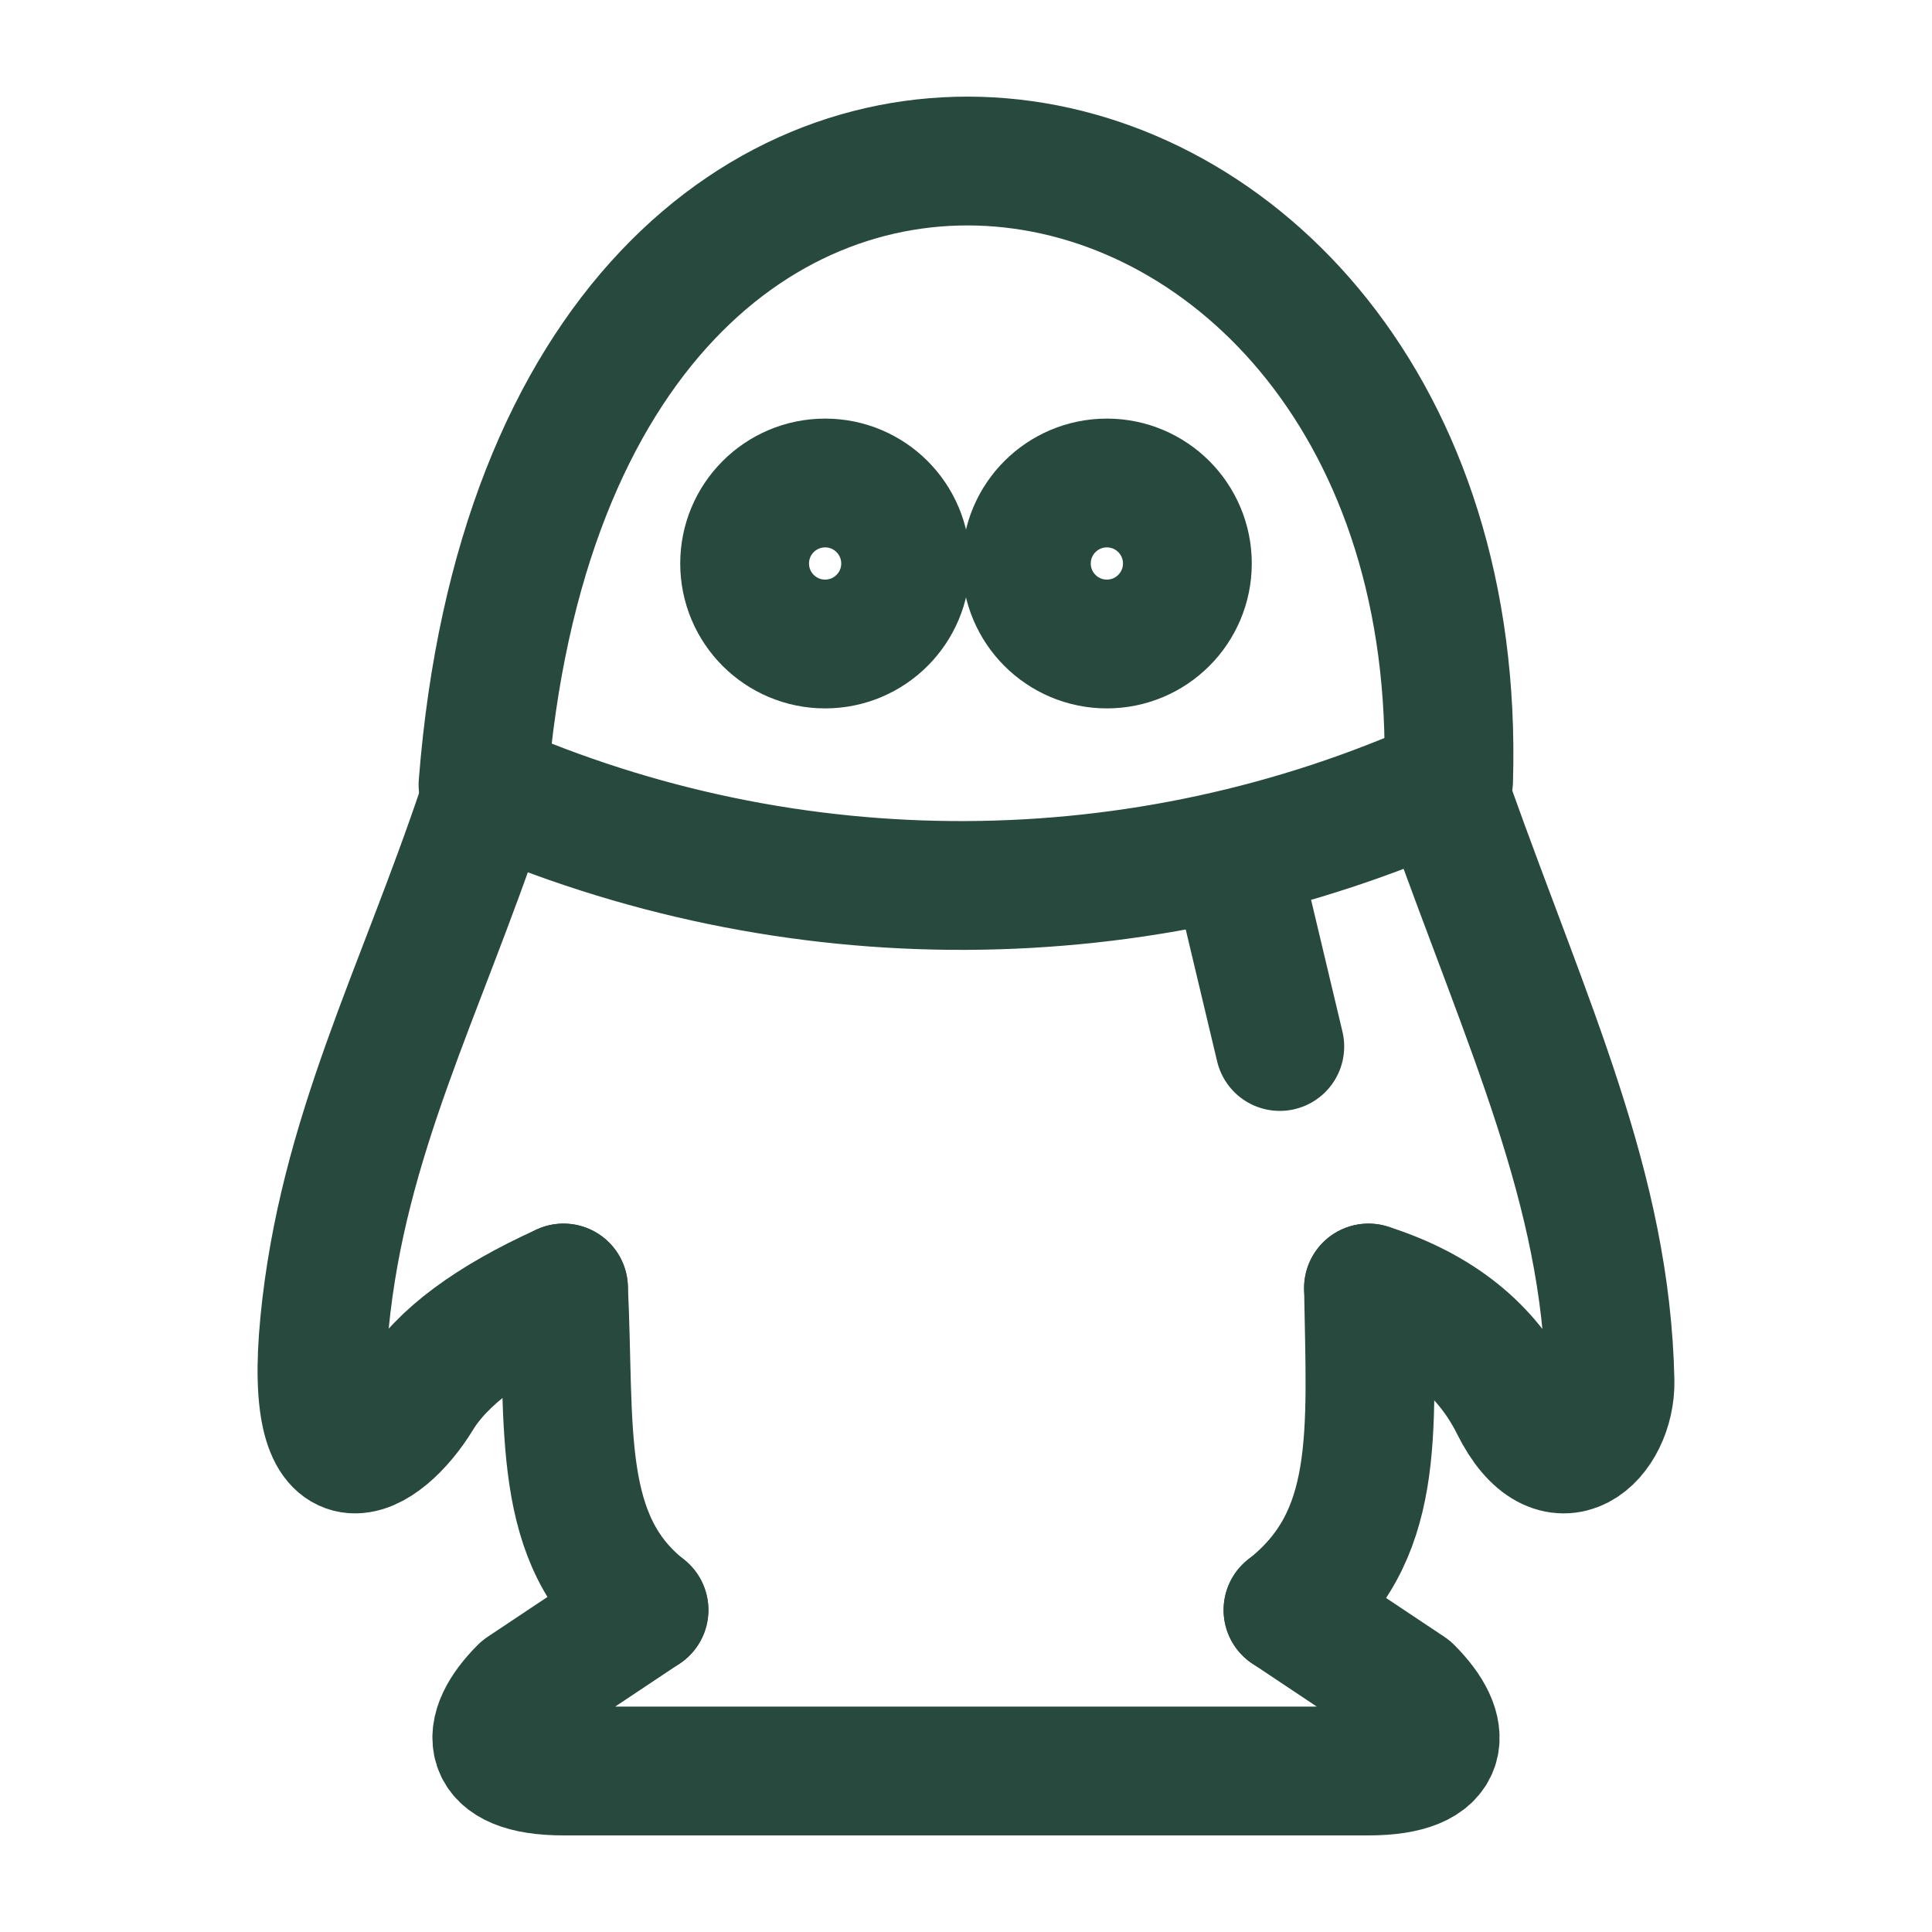
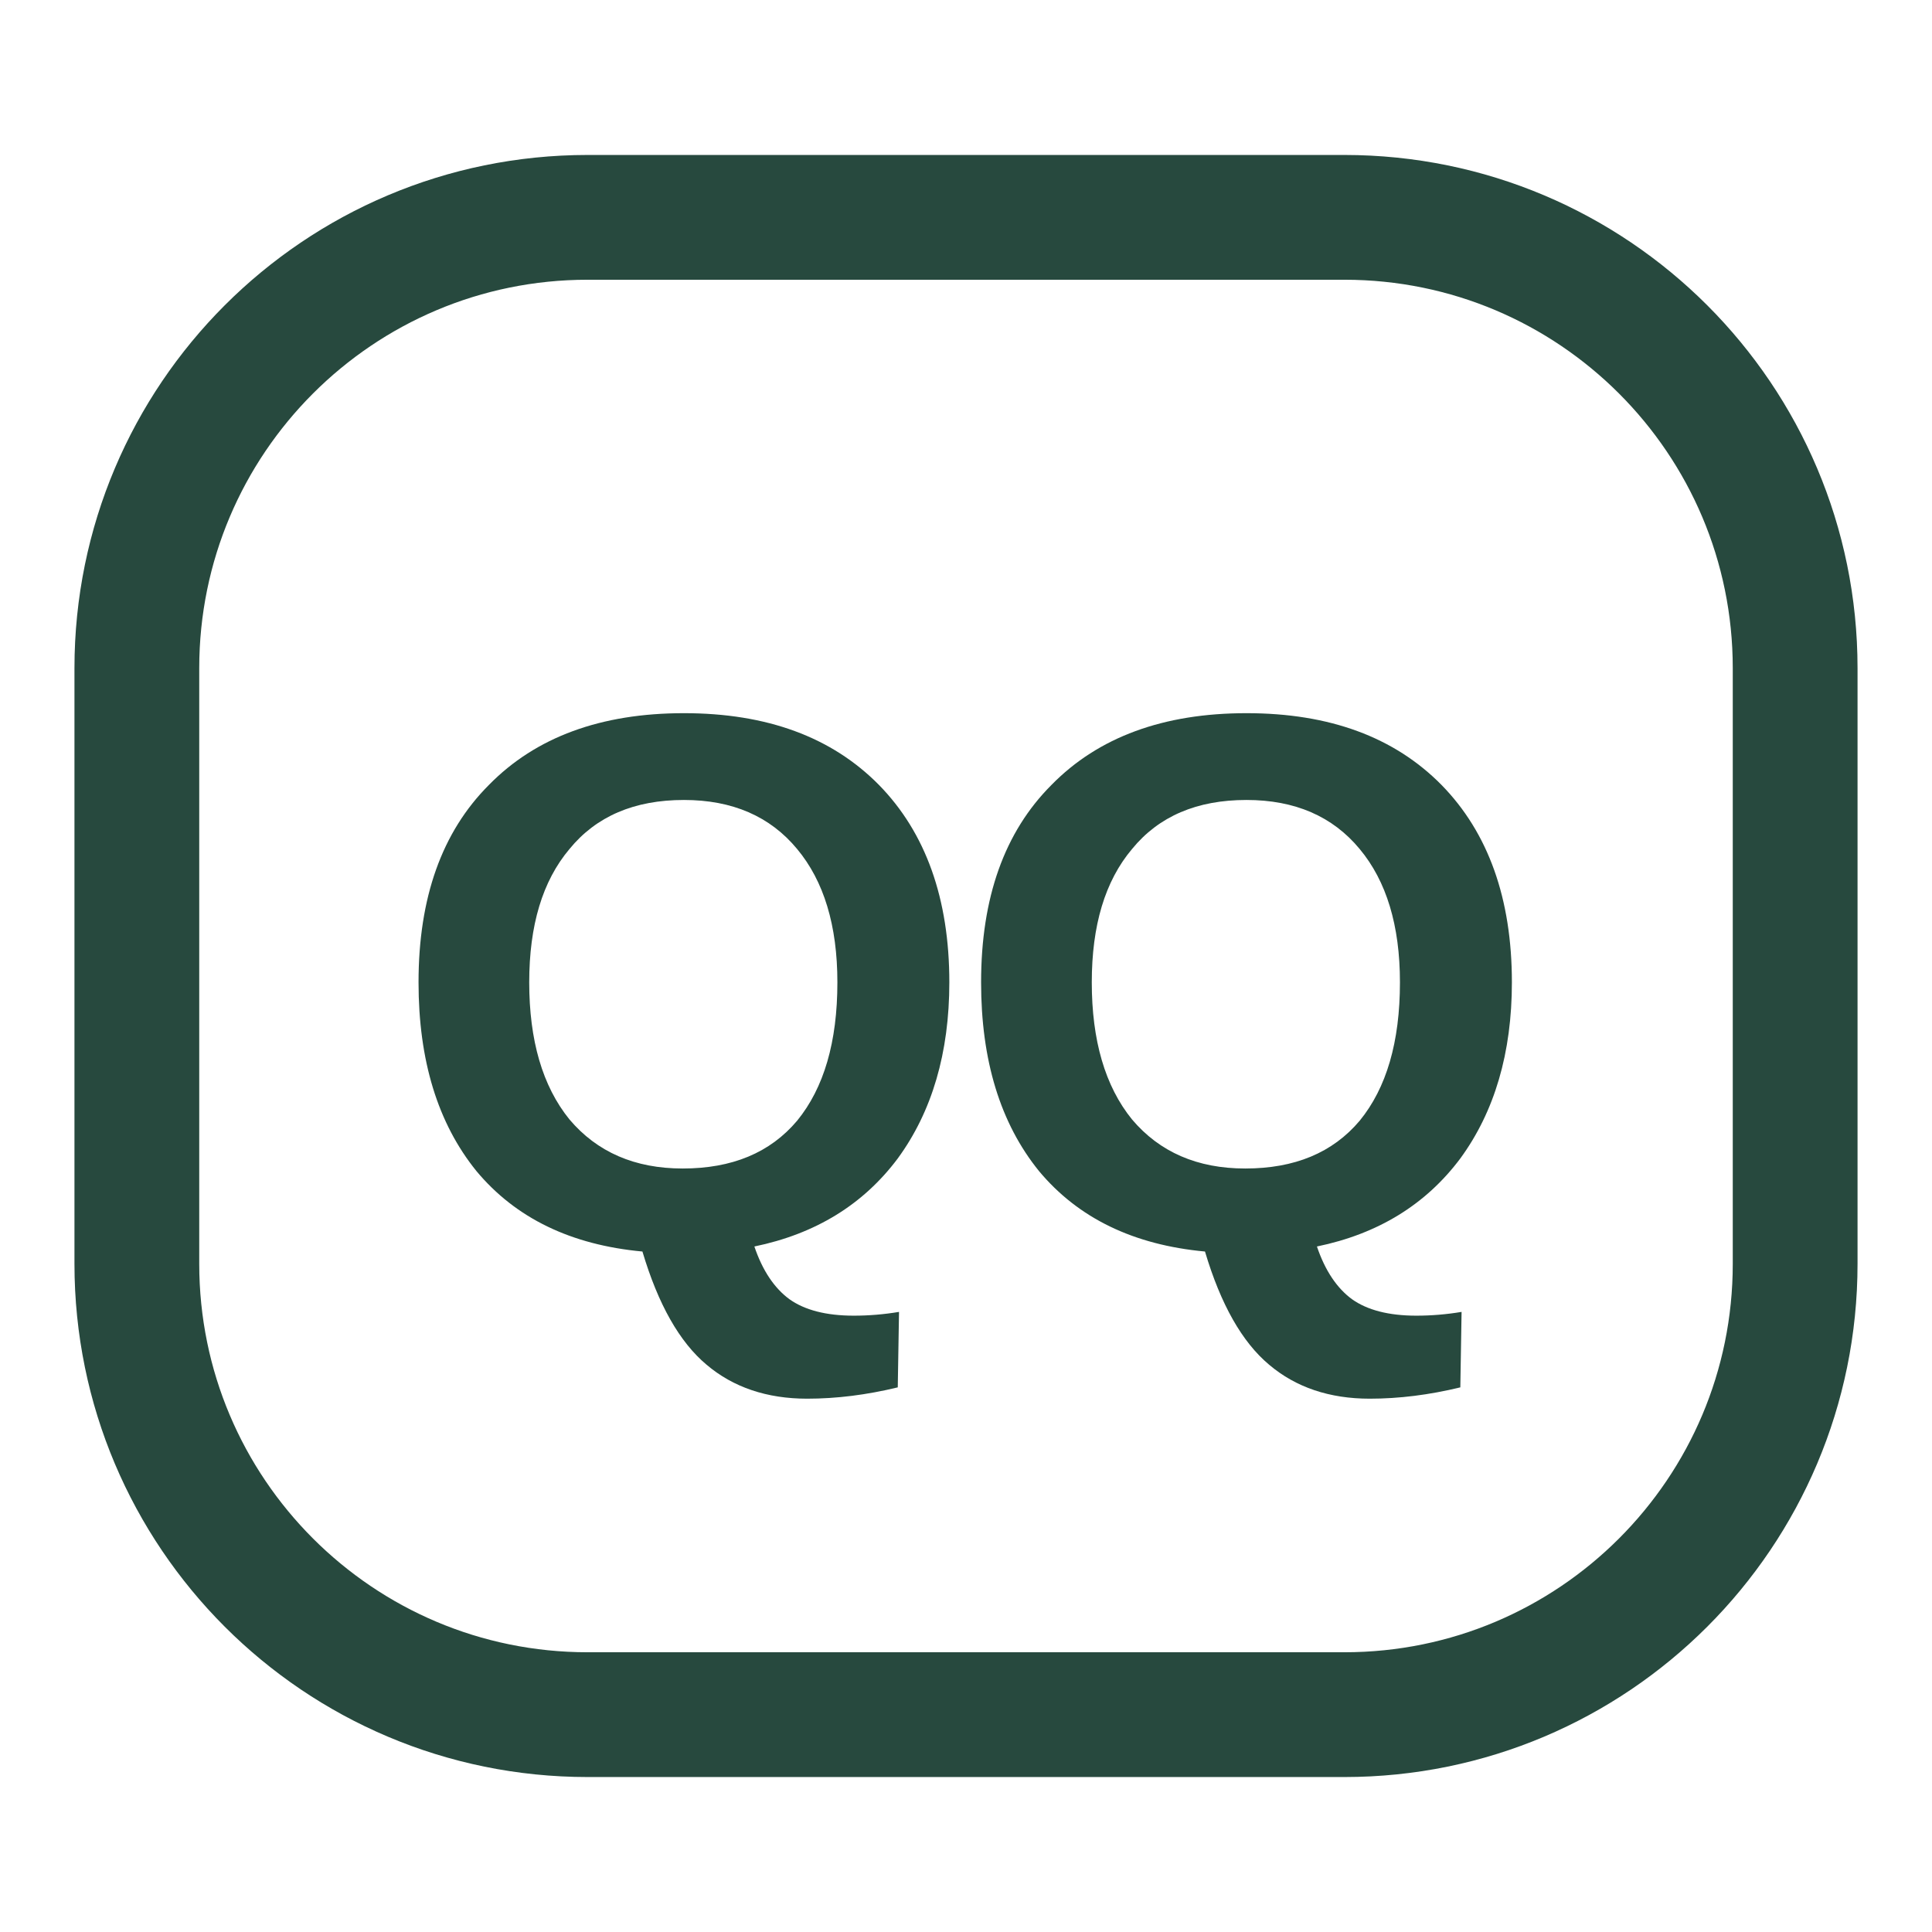
- <svg xmlns="http://www.w3.org/2000/svg" width="24" height="24" viewBox="0 0 24 24" fill="none" stroke="#27493e" stroke-width="1.6" stroke-linecap="round" stroke-linejoin="round" aria-label="QQ">
-   <path d="M6 9.748a14.716 14.716 0 0 0 11.995 -.052c.275 -9.236 -11.104 -11.256 -11.995 .052" />
-   <path d="M18 10c.984 2.762 1.949 4.765 2 7.153c.014 .688 -.664 1.346 -1.184 .303c-.346 -.696 -.952 -1.181 -1.816 -1.456" />
-   <path d="M17 16c.031 1.831 .147 3.102 -1 4" />
-   <path d="M8 20c-1.099 -.87 -.914 -2.24 -1 -4" />
-   <path d="M6 10c-.783 2.338 -1.742 4.12 -1.968 6.43c-.217 2.227 .716 1.644 1.16 .917c.296 -.487 .898 -.934 1.808 -1.347" />
-   <path d="M15.898 13l-.476 -2" />
-   <path d="M8 20l-1.5 1c-.5 .5 -.5 1 .5 1h10c1 0 1 -.5 .5 -1l-1.5 -1" />
-   <path d="M12.75 7a1 1 0 1 0 2 0a1 1 0 1 0 -2 0" />
-   <path d="M9.25 7a1 1 0 1 0 2 0a1 1 0 1 0 -2 0" />
+ <svg xmlns="http://www.w3.org/2000/svg" viewBox="0 0 24 24" width="24" height="24" fill="none" stroke="#27493e" stroke-width="1.55" stroke-linejoin="round" aria-label="QQ">
+   <rect x="1.7" y="2.7" width="20.6" height="18.6" rx="5.6" />
+   <text x="12" y="15.5" fill="#27493e" stroke="none" font-family="Arial,Helvetica,sans-serif" font-size="9.5" font-weight="700" text-anchor="middle" letter-spacing="-.4">QQ</text>
</svg>
